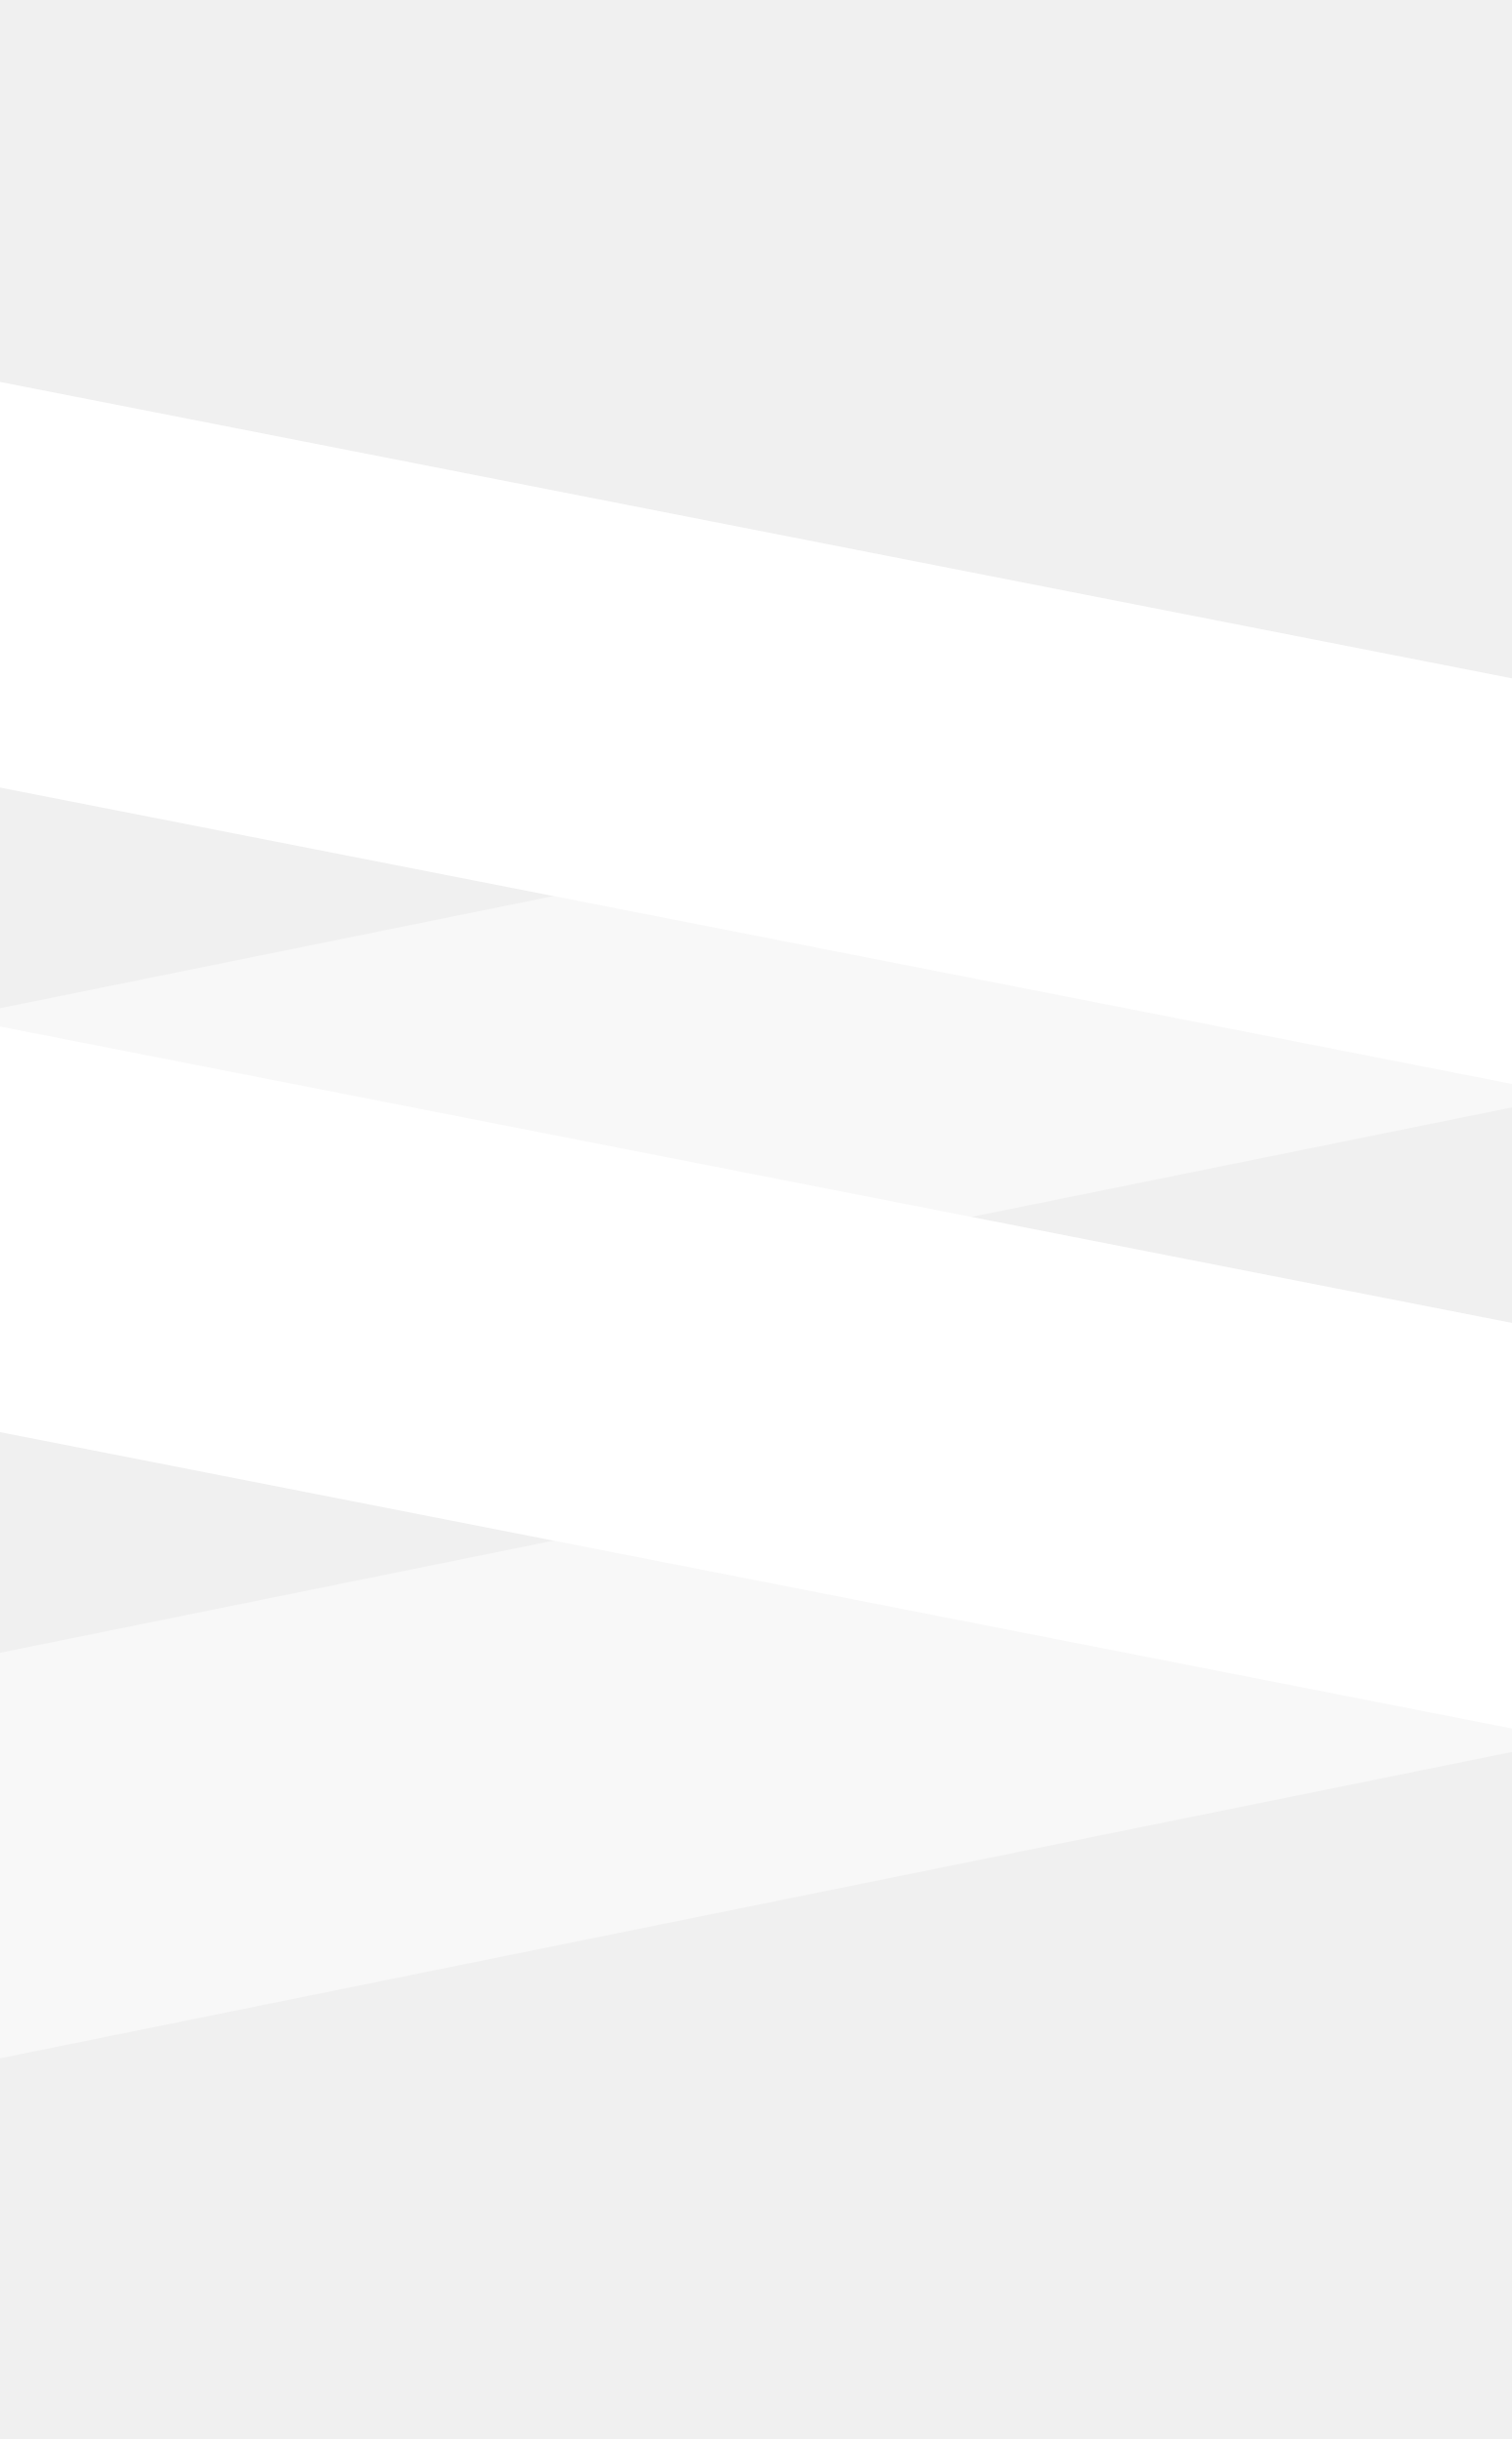
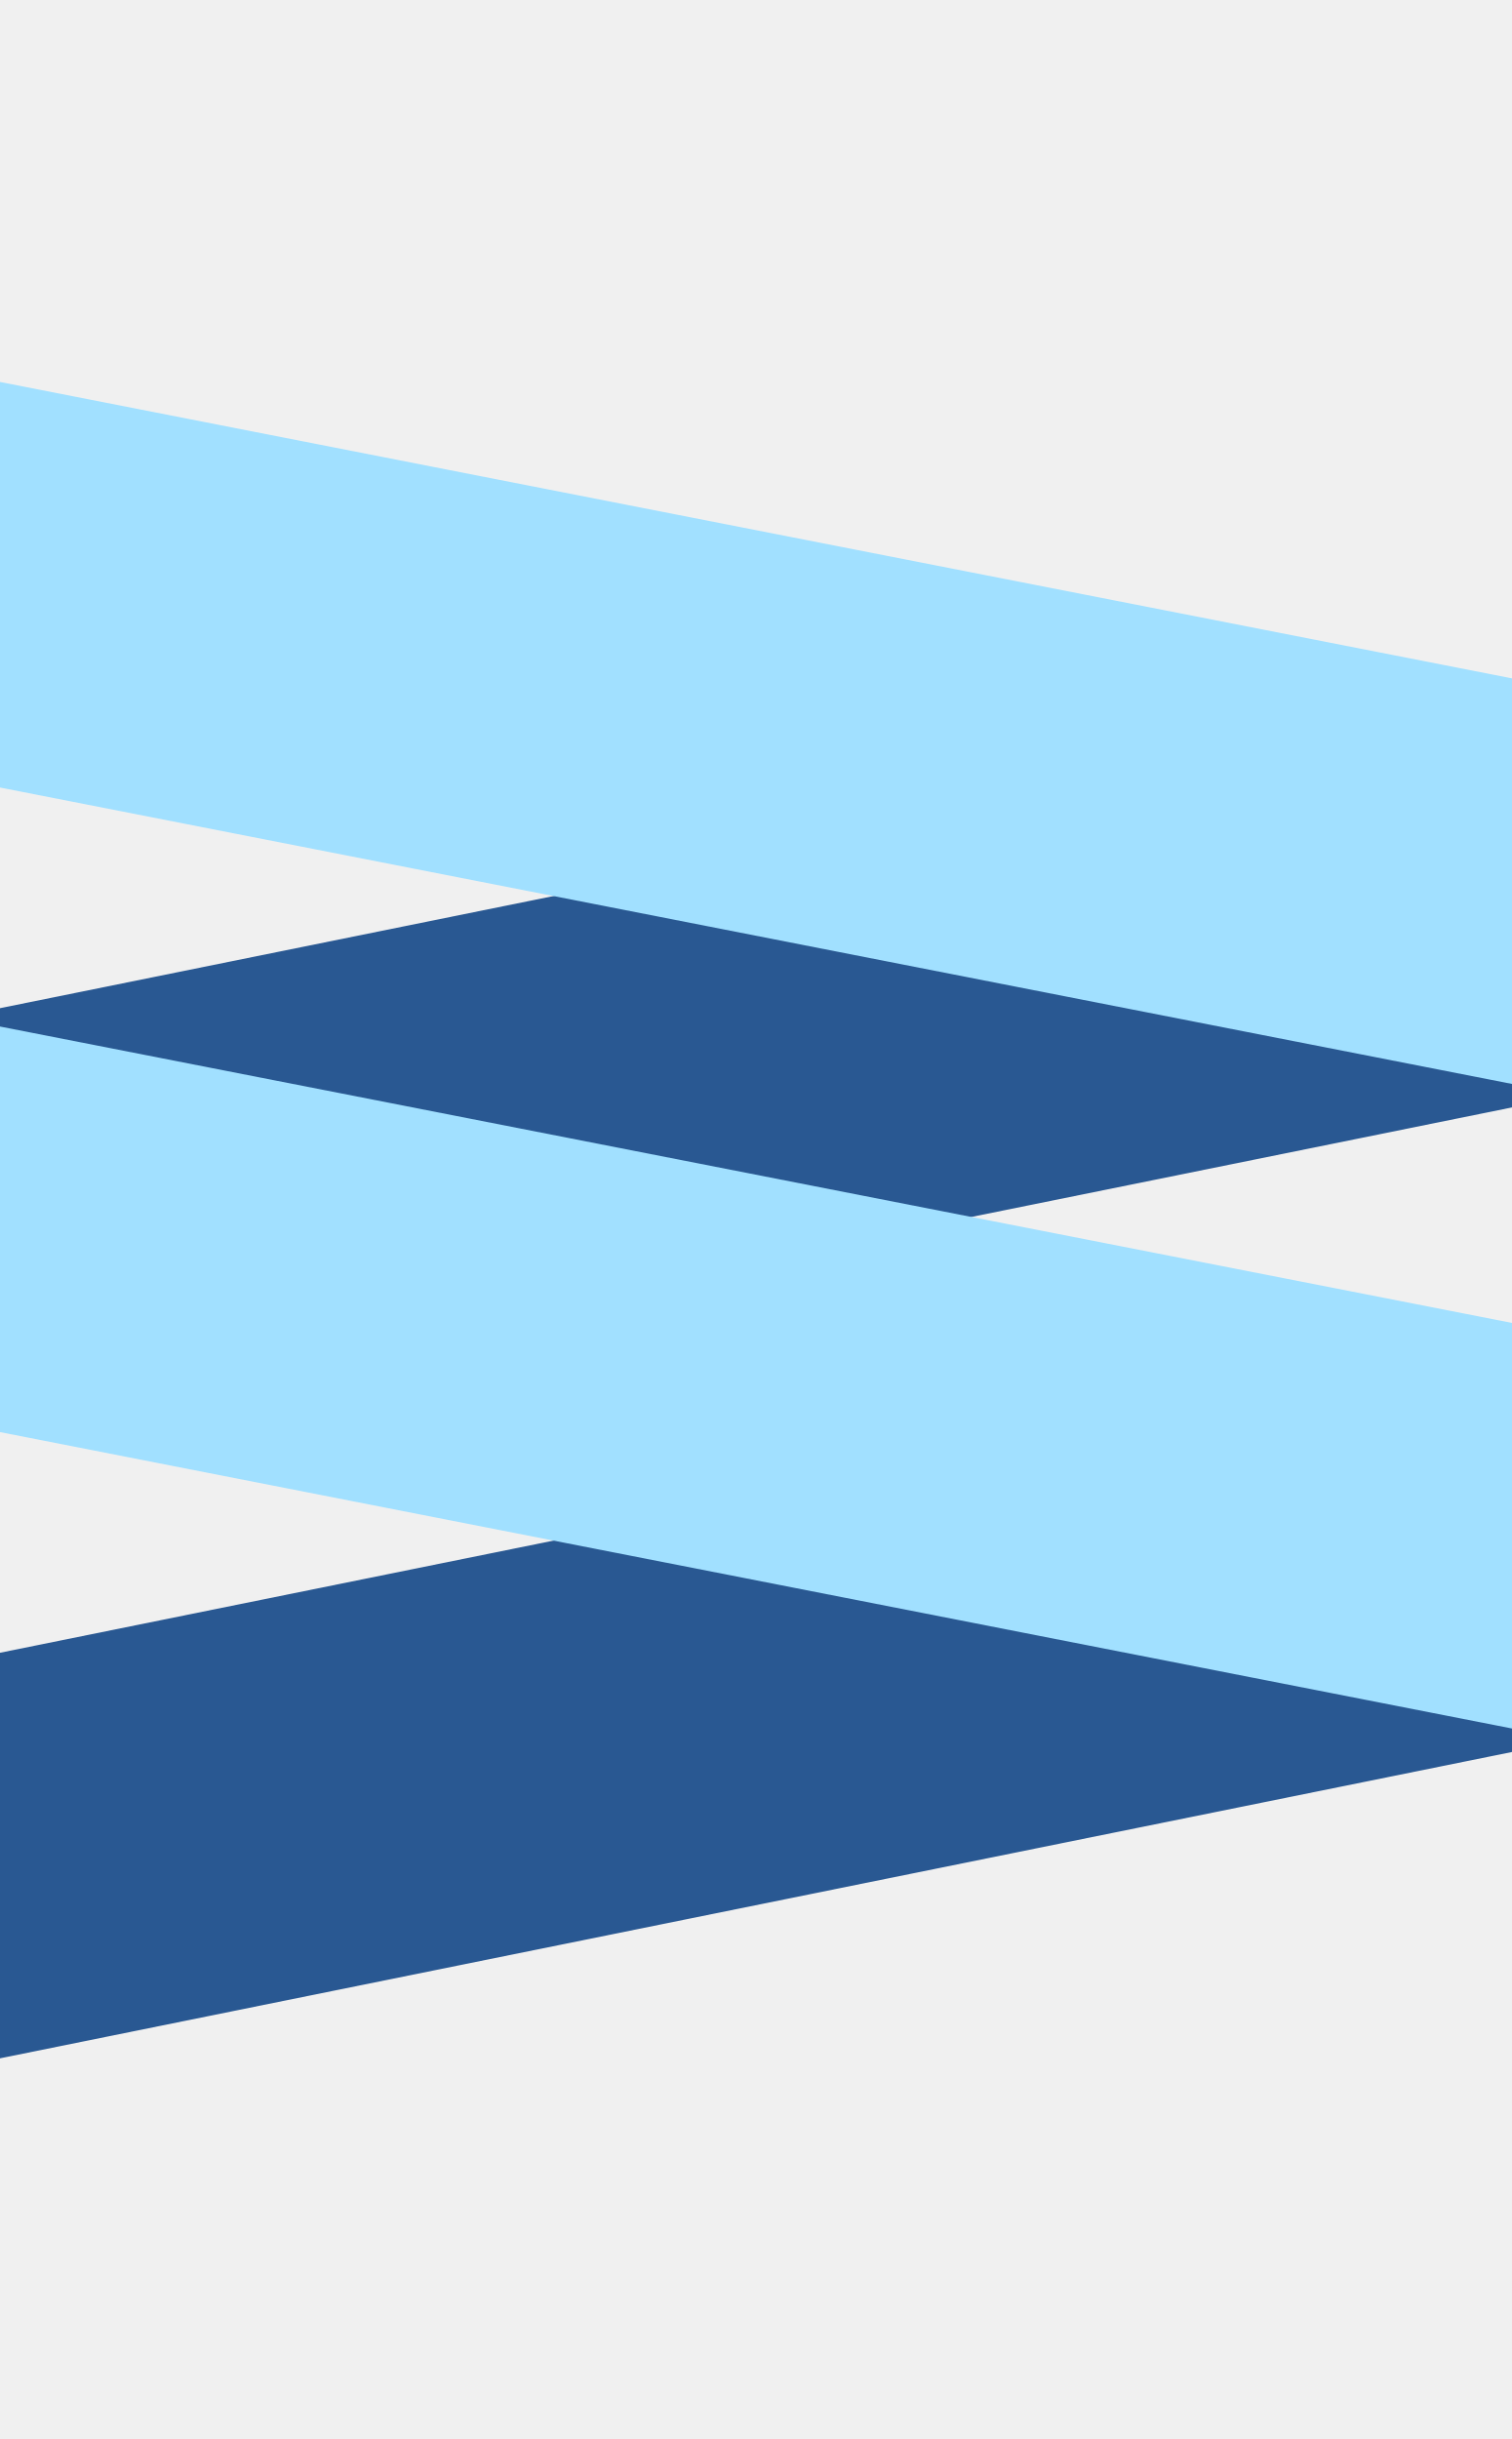
<svg xmlns="http://www.w3.org/2000/svg" version="1.1" id="图层_1" x="0px" y="0px" width="465px" height="750px" viewBox="0 0 465 750" enable-background="new 0 0 465 750" xml:space="preserve">
  <g>
-     <polygon opacity="0.5" fill="#FFFFFF" points="481.544,410.672 -17.453,511.762 -17.453,636.479 481.544,535.389  " />
+     <polygon fill="#295892" points="481.544,410.672 -17.453,511.762 -17.453,636.479 481.544,535.389  " />
  </g>
  <g>
-     <polygon opacity="0.5" fill="#FFFFFF" points="481.544,212.465 -17.453,313.555 -17.453,438.271 481.544,337.182  " />
+     <polygon fill="#295892" points="481.544,212.465 -17.453,313.555 -17.453,438.271 481.544,337.182  " />
  </g>
  <g>
-     <polygon fill="#FFFFFF" points="481.544,336.559 -17.453,238.75 -17.453,114.033 481.544,211.842  " />
+     <polygon fill="#A1E0FF" points="481.544,336.559 -17.453,238.75 -17.453,114.033 481.544,211.842  " />
  </g>
  <g>
-     <polygon fill="#FFFFFF" points="481.544,534.766 -17.453,436.956 -17.453,312.24 481.544,410.049  " />
+     <polygon fill="#A1E0FF" points="481.544,534.766 -17.453,436.956 -17.453,312.24 481.544,410.049  " />
  </g>
</svg>
